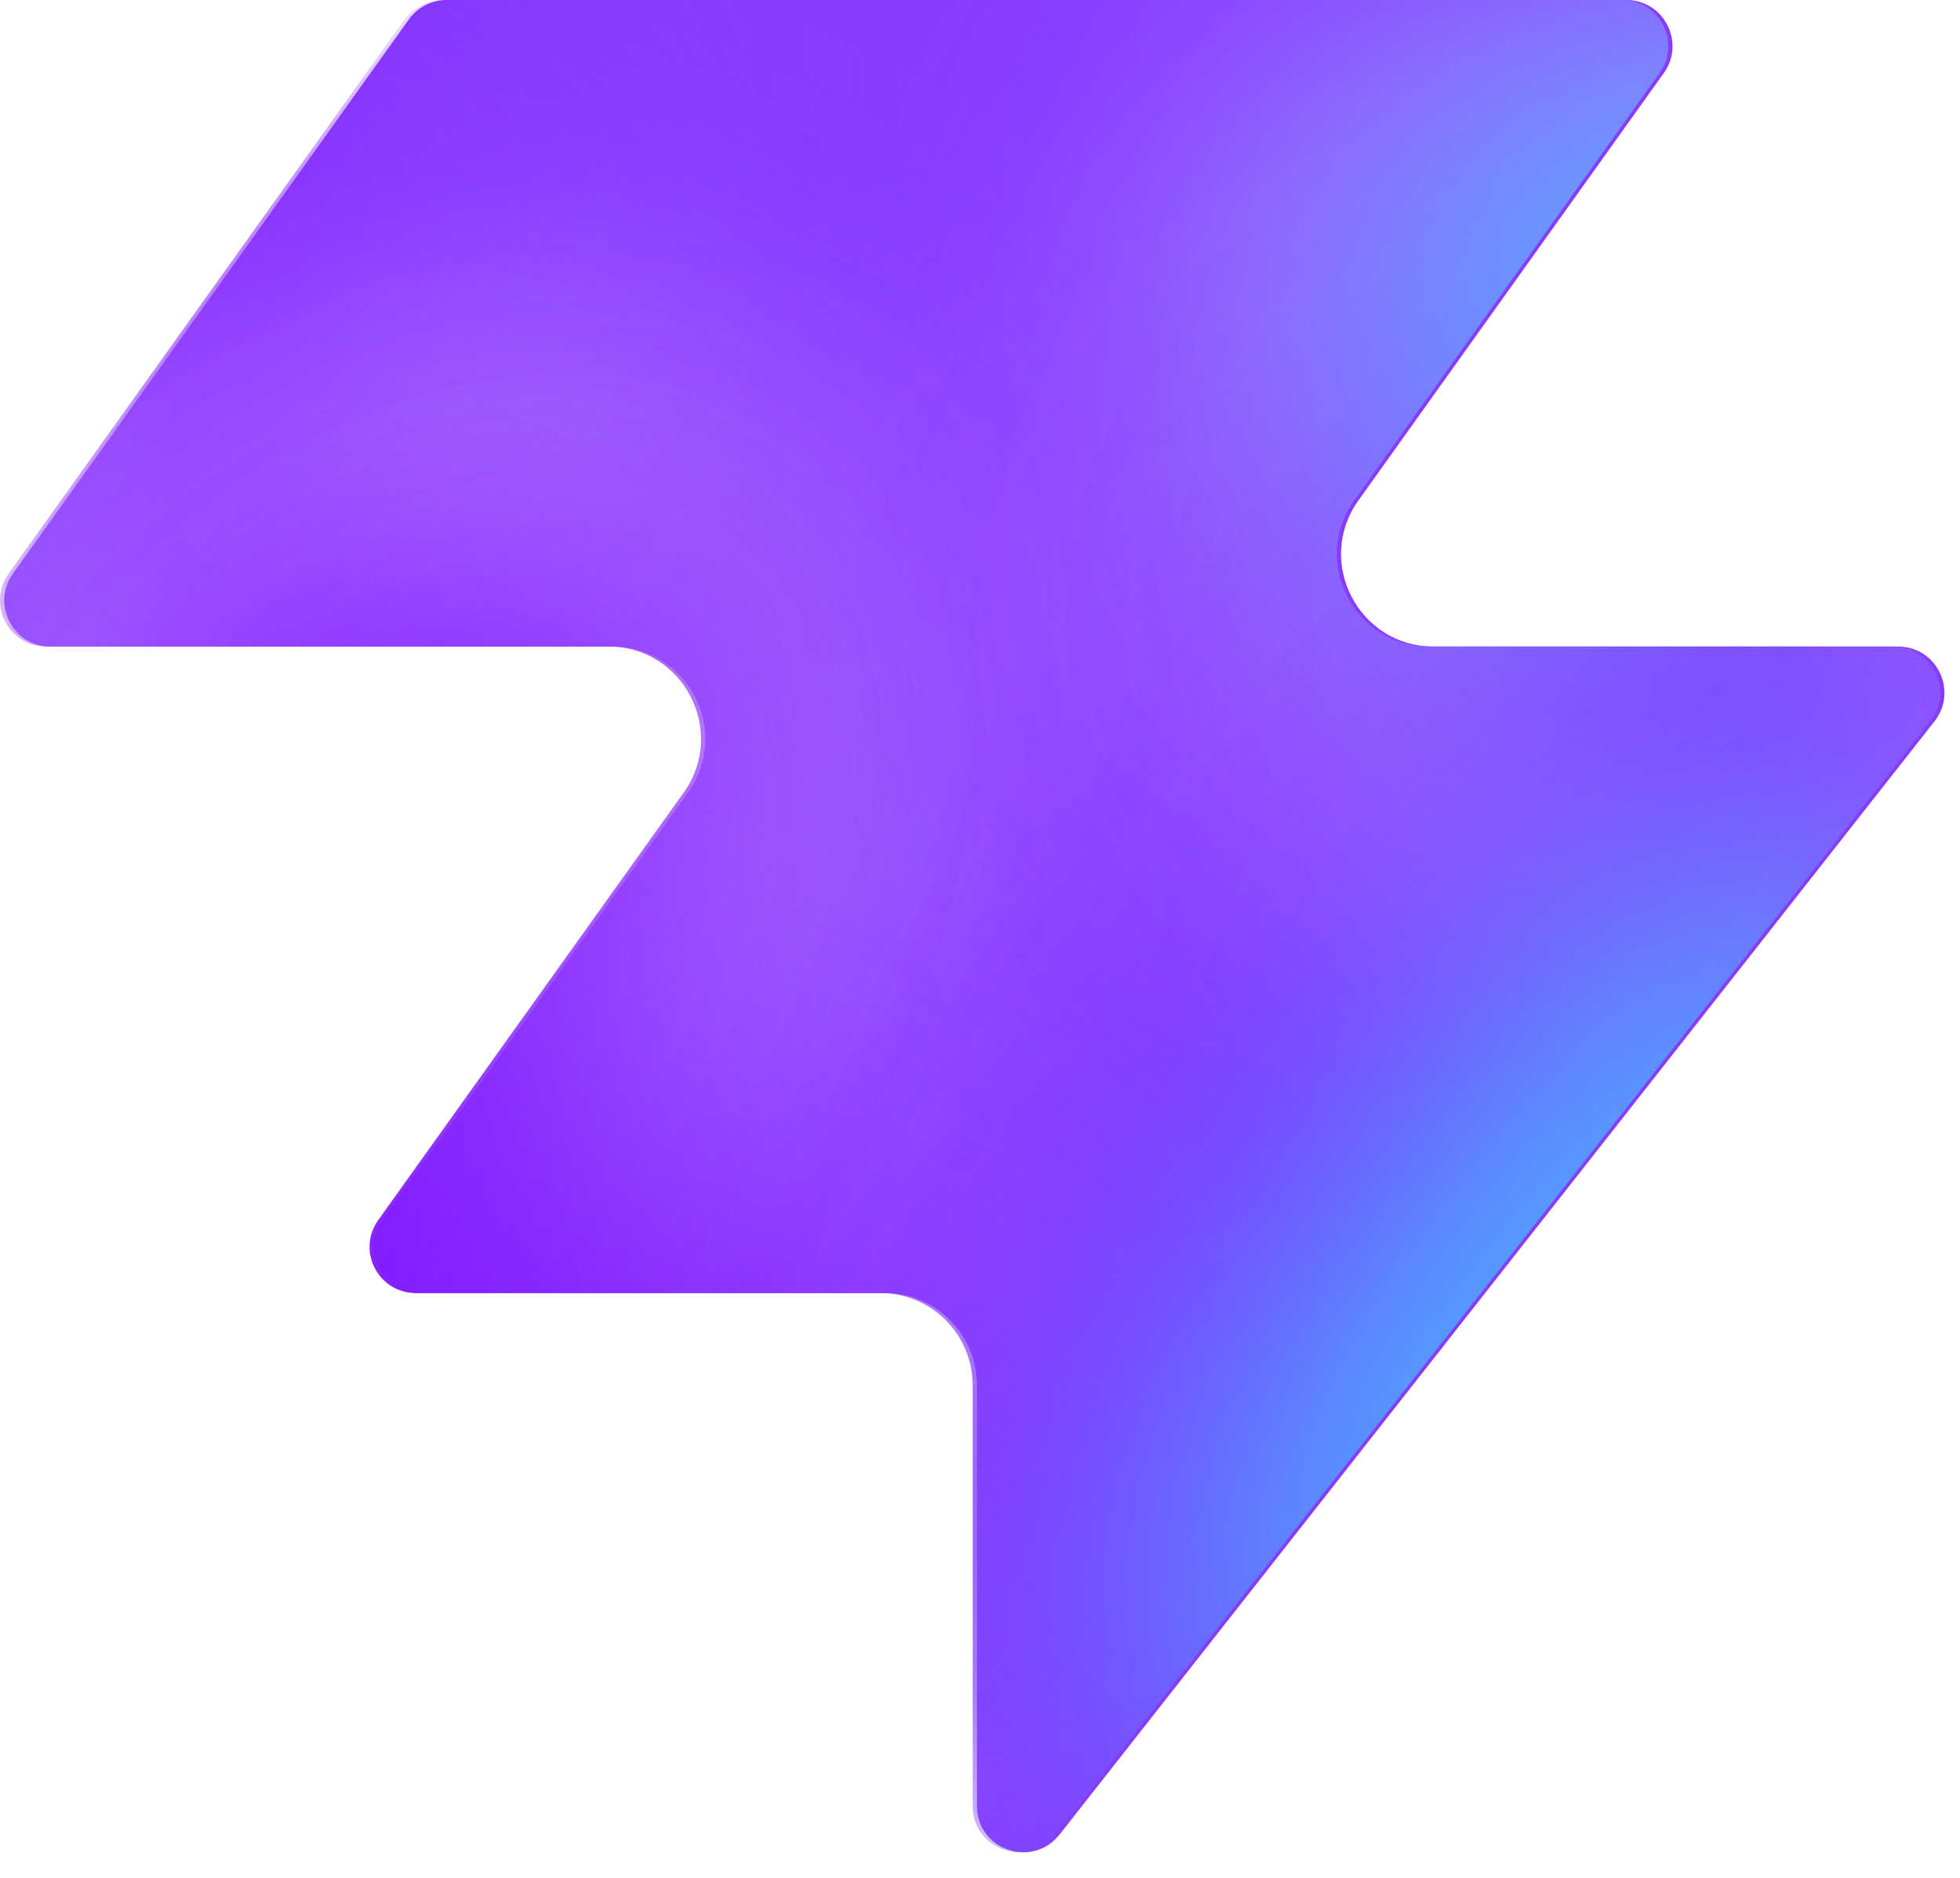
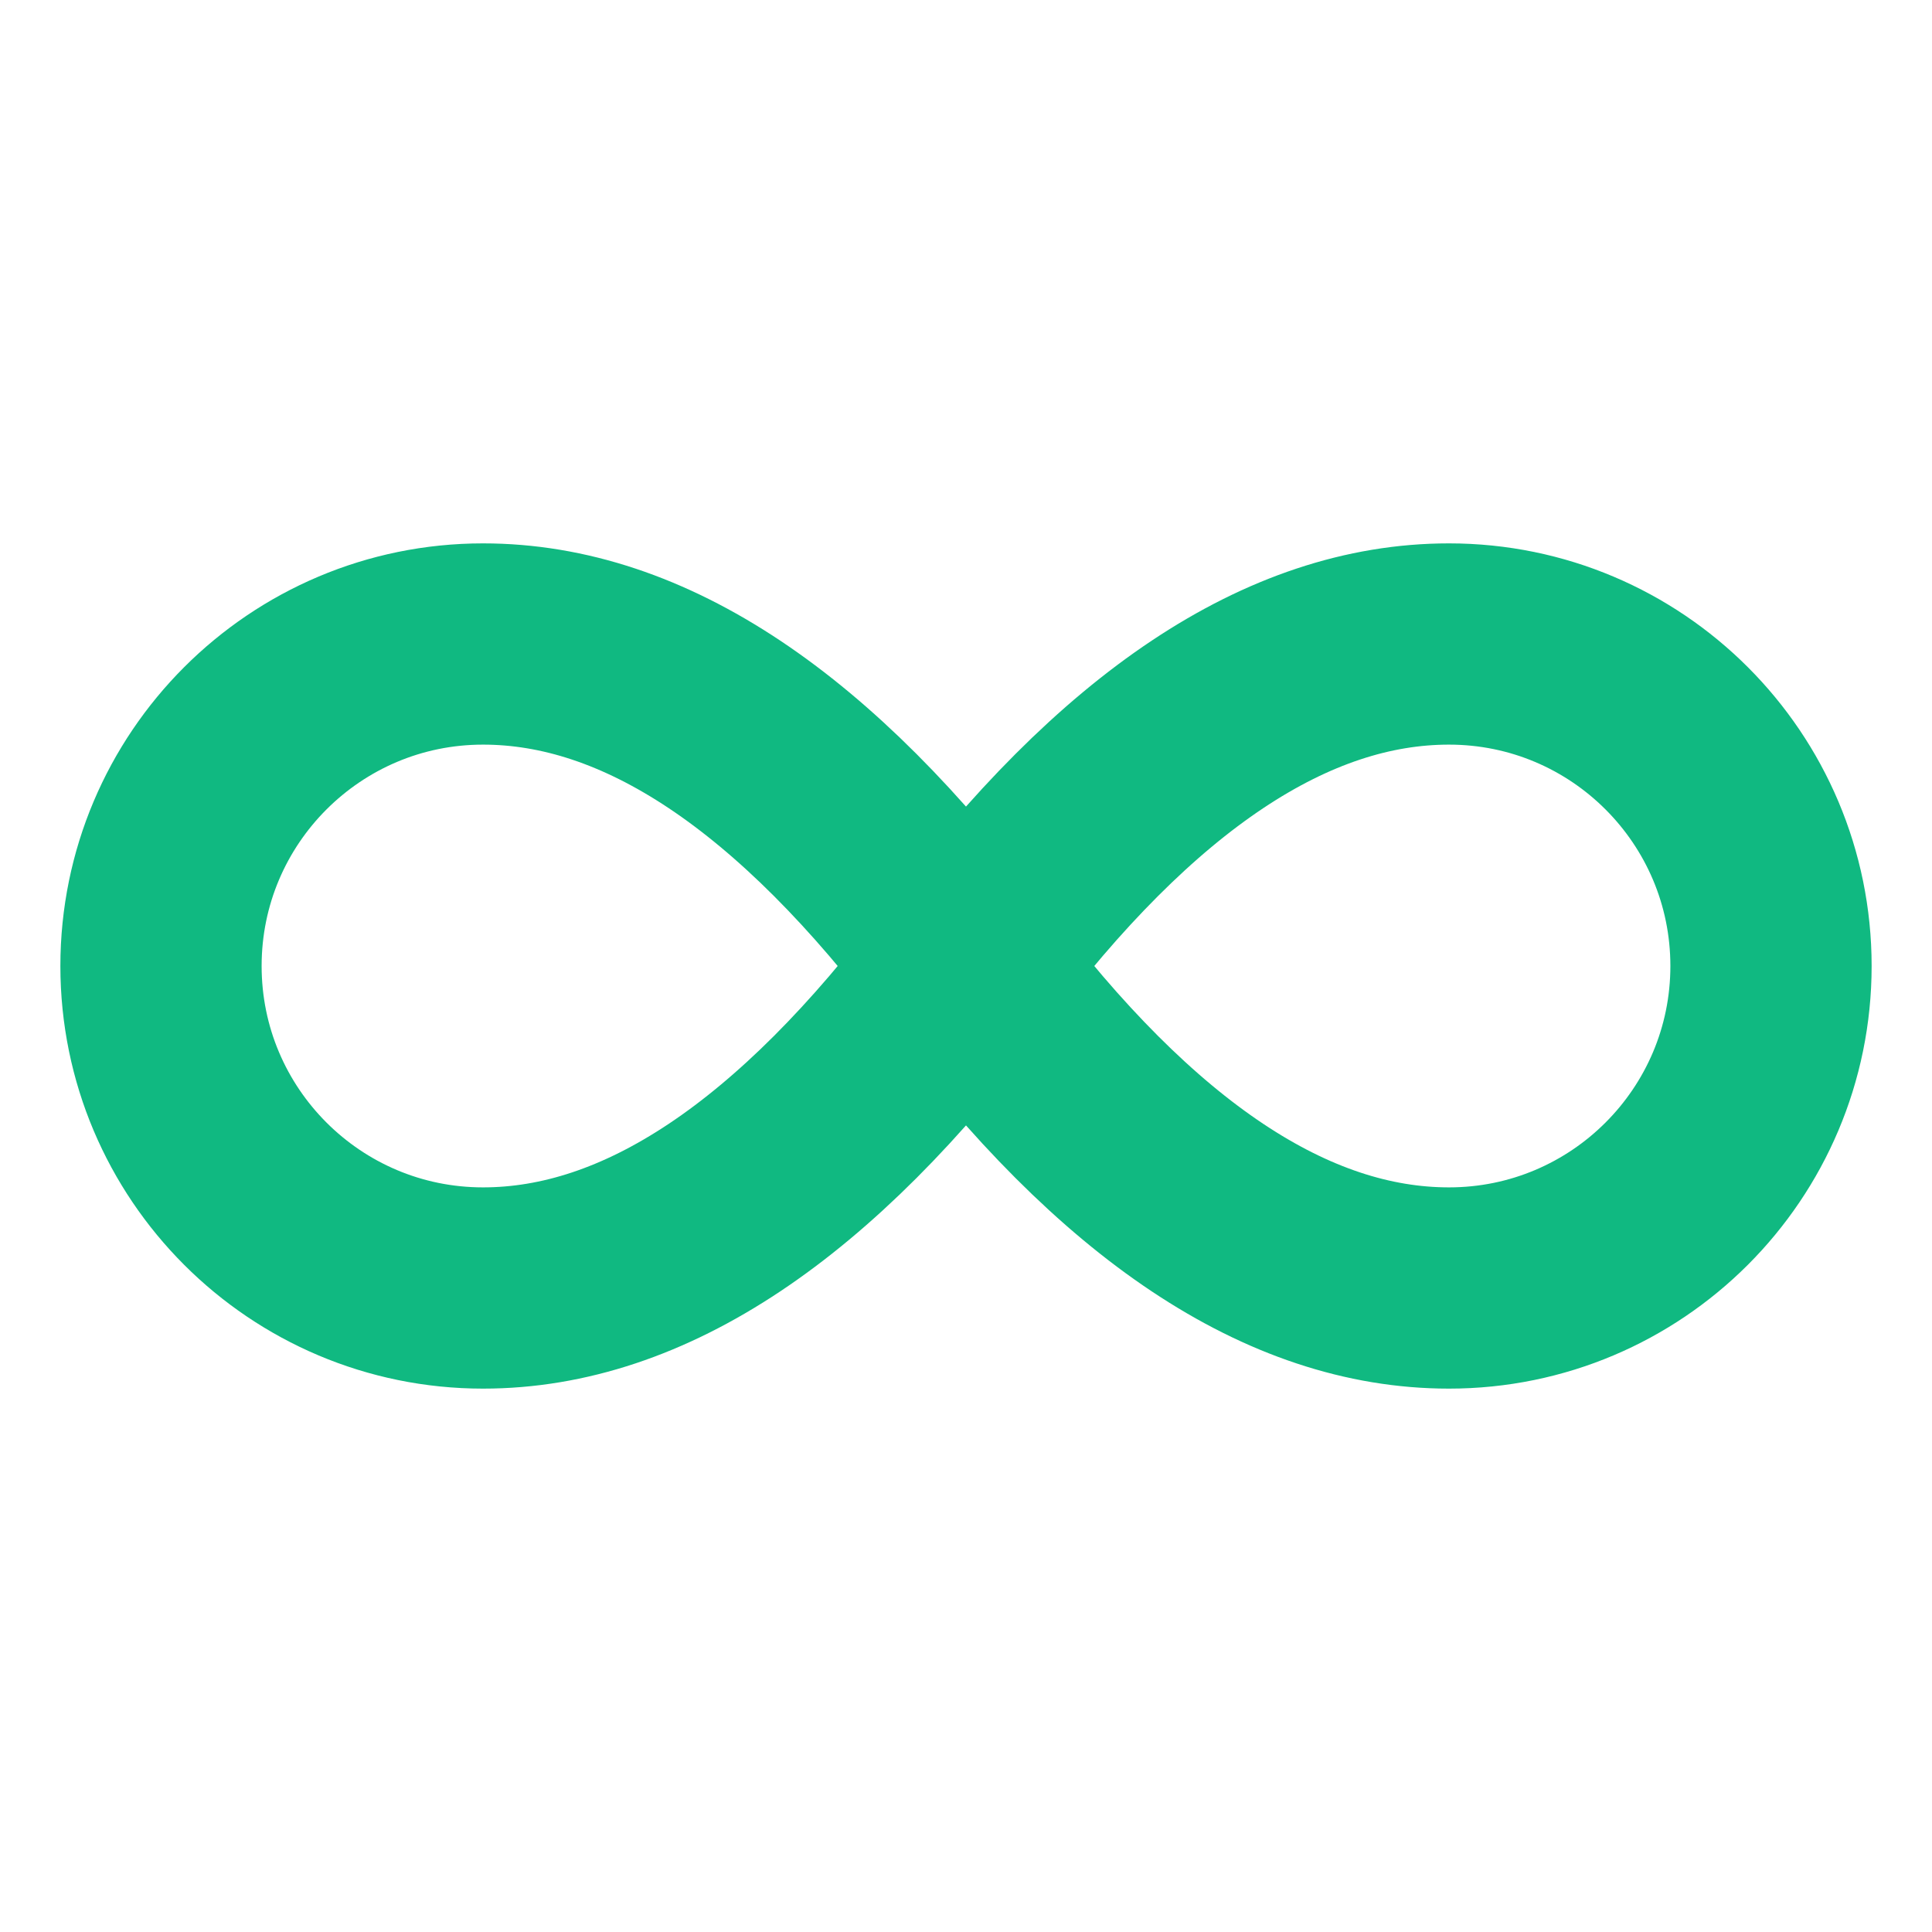
- <svg xmlns="http://www.w3.org/2000/svg" width="48" height="46" fill="none" viewBox="0 0 48 46">
-   <path fill="#863bff" d="M25.946 44.938c-.664.845-2.021.375-2.021-.698V33.937a2.26 2.26 0 0 0-2.262-2.262H10.287c-.92 0-1.456-1.04-.92-1.788l7.48-10.471c1.07-1.497 0-3.578-1.842-3.578H1.237c-.92 0-1.456-1.04-.92-1.788L10.013.474c.214-.297.556-.474.92-.474h28.894c.92 0 1.456 1.04.92 1.788l-7.48 10.471c-1.07 1.498 0 3.579 1.842 3.579h11.377c.943 0 1.473 1.088.89 1.83L25.947 44.94z" style="fill:#863bff;fill:color(display-p3 .525 .23 1);fill-opacity:1" />
-   <mask id="a" width="48" height="46" x="0" y="0" maskUnits="userSpaceOnUse" style="mask-type:alpha">
-     <path fill="#000" d="M25.842 44.938c-.664.844-2.021.375-2.021-.698V33.937a2.26 2.26 0 0 0-2.262-2.262H10.183c-.92 0-1.456-1.04-.92-1.788l7.48-10.471c1.07-1.498 0-3.579-1.842-3.579H1.133c-.92 0-1.456-1.04-.92-1.787L9.91.473c.214-.297.556-.474.92-.474h28.894c.92 0 1.456 1.04.92 1.788l-7.48 10.471c-1.07 1.498 0 3.578 1.842 3.578h11.377c.943 0 1.473 1.088.89 1.832L25.843 44.94z" style="fill:#000;fill-opacity:1" />
-   </mask>
-   <g mask="url(#a)">
-     <g filter="url(#b)">
-       <ellipse cx="5.508" cy="14.704" fill="#ede6ff" rx="5.508" ry="14.704" style="fill:#ede6ff;fill:color(display-p3 .927 .903 1);fill-opacity:1" transform="matrix(.00324 1 1 -.00324 -4.47 31.516)" />
-     </g>
-     <g filter="url(#c)">
-       <ellipse cx="10.399" cy="29.851" fill="#ede6ff" rx="10.399" ry="29.851" style="fill:#ede6ff;fill:color(display-p3 .927 .903 1);fill-opacity:1" transform="matrix(.00324 1 1 -.00324 -39.328 7.883)" />
-     </g>
-     <g filter="url(#d)">
-       <ellipse cx="5.508" cy="30.487" fill="#7e14ff" rx="5.508" ry="30.487" style="fill:#7e14ff;fill:color(display-p3 .492 .077 1);fill-opacity:1" transform="rotate(89.814 -25.913 -14.639)scale(1 -1)" />
-     </g>
-     <g filter="url(#e)">
-       <ellipse cx="5.508" cy="30.599" fill="#7e14ff" rx="5.508" ry="30.599" style="fill:#7e14ff;fill:color(display-p3 .492 .077 1);fill-opacity:1" transform="rotate(89.814 -32.644 -3.334)scale(1 -1)" />
-     </g>
-     <g filter="url(#f)">
-       <ellipse cx="5.508" cy="30.599" fill="#7e14ff" rx="5.508" ry="30.599" style="fill:#7e14ff;fill:color(display-p3 .492 .077 1);fill-opacity:1" transform="matrix(.00324 1 1 -.00324 -34.34 30.47)" />
-     </g>
-     <g filter="url(#g)">
-       <ellipse cx="14.072" cy="22.078" fill="#ede6ff" rx="14.072" ry="22.078" style="fill:#ede6ff;fill:color(display-p3 .927 .903 1);fill-opacity:1" transform="rotate(93.35 24.506 48.493)scale(-1 1)" />
-     </g>
-     <g filter="url(#h)">
-       <ellipse cx="3.47" cy="21.501" fill="#7e14ff" rx="3.47" ry="21.501" style="fill:#7e14ff;fill:color(display-p3 .492 .077 1);fill-opacity:1" transform="rotate(89.009 28.708 47.59)scale(-1 1)" />
-     </g>
-     <g filter="url(#i)">
-       <ellipse cx="3.47" cy="21.501" fill="#7e14ff" rx="3.47" ry="21.501" style="fill:#7e14ff;fill:color(display-p3 .492 .077 1);fill-opacity:1" transform="rotate(89.009 28.708 47.59)scale(-1 1)" />
-     </g>
-     <g filter="url(#j)">
-       <ellipse cx=".387" cy="8.972" fill="#7e14ff" rx="4.407" ry="29.108" style="fill:#7e14ff;fill:color(display-p3 .492 .077 1);fill-opacity:1" transform="rotate(39.51 .387 8.972)" />
-     </g>
-     <g filter="url(#k)">
-       <ellipse cx="47.523" cy="-6.092" fill="#7e14ff" rx="4.407" ry="29.108" style="fill:#7e14ff;fill:color(display-p3 .492 .077 1);fill-opacity:1" transform="rotate(37.892 47.523 -6.092)" />
-     </g>
-     <g filter="url(#l)">
-       <ellipse cx="41.412" cy="6.333" fill="#47bfff" rx="5.971" ry="9.665" style="fill:#47bfff;fill:color(display-p3 .28 .748 1);fill-opacity:1" transform="rotate(37.892 41.412 6.333)" />
-     </g>
-     <g filter="url(#m)">
-       <ellipse cx="-1.879" cy="38.332" fill="#7e14ff" rx="4.407" ry="29.108" style="fill:#7e14ff;fill:color(display-p3 .492 .077 1);fill-opacity:1" transform="rotate(37.892 -1.88 38.332)" />
-     </g>
-     <g filter="url(#n)">
-       <ellipse cx="-1.879" cy="38.332" fill="#7e14ff" rx="4.407" ry="29.108" style="fill:#7e14ff;fill:color(display-p3 .492 .077 1);fill-opacity:1" transform="rotate(37.892 -1.88 38.332)" />
-     </g>
-     <g filter="url(#o)">
-       <ellipse cx="35.651" cy="29.907" fill="#7e14ff" rx="4.407" ry="29.108" style="fill:#7e14ff;fill:color(display-p3 .492 .077 1);fill-opacity:1" transform="rotate(37.892 35.651 29.907)" />
-     </g>
-     <g filter="url(#p)">
-       <ellipse cx="38.418" cy="32.4" fill="#47bfff" rx="5.971" ry="15.297" style="fill:#47bfff;fill:color(display-p3 .28 .748 1);fill-opacity:1" transform="rotate(37.892 38.418 32.4)" />
-     </g>
-   </g>
-   <defs>
-     <filter id="b" width="60.045" height="41.654" x="-19.77" y="16.149" color-interpolation-filters="sRGB" filterUnits="userSpaceOnUse">
-       <feFlood flood-opacity="0" result="BackgroundImageFix" />
-       <feBlend in="SourceGraphic" in2="BackgroundImageFix" result="shape" />
-       <feGaussianBlur result="effect1_foregroundBlur_2002_17158" stdDeviation="7.659" />
-     </filter>
-     <filter id="c" width="90.34" height="51.437" x="-54.613" y="-7.533" color-interpolation-filters="sRGB" filterUnits="userSpaceOnUse">
-       <feFlood flood-opacity="0" result="BackgroundImageFix" />
-       <feBlend in="SourceGraphic" in2="BackgroundImageFix" result="shape" />
-       <feGaussianBlur result="effect1_foregroundBlur_2002_17158" stdDeviation="7.659" />
-     </filter>
-     <filter id="d" width="79.355" height="29.4" x="-49.64" y="2.03" color-interpolation-filters="sRGB" filterUnits="userSpaceOnUse">
-       <feFlood flood-opacity="0" result="BackgroundImageFix" />
-       <feBlend in="SourceGraphic" in2="BackgroundImageFix" result="shape" />
-       <feGaussianBlur result="effect1_foregroundBlur_2002_17158" stdDeviation="4.596" />
-     </filter>
-     <filter id="e" width="79.579" height="29.4" x="-45.045" y="20.029" color-interpolation-filters="sRGB" filterUnits="userSpaceOnUse">
-       <feFlood flood-opacity="0" result="BackgroundImageFix" />
-       <feBlend in="SourceGraphic" in2="BackgroundImageFix" result="shape" />
-       <feGaussianBlur result="effect1_foregroundBlur_2002_17158" stdDeviation="4.596" />
-     </filter>
-     <filter id="f" width="79.579" height="29.4" x="-43.513" y="21.178" color-interpolation-filters="sRGB" filterUnits="userSpaceOnUse">
-       <feFlood flood-opacity="0" result="BackgroundImageFix" />
-       <feBlend in="SourceGraphic" in2="BackgroundImageFix" result="shape" />
-       <feGaussianBlur result="effect1_foregroundBlur_2002_17158" stdDeviation="4.596" />
-     </filter>
-     <filter id="g" width="74.749" height="58.852" x="15.756" y="-17.901" color-interpolation-filters="sRGB" filterUnits="userSpaceOnUse">
-       <feFlood flood-opacity="0" result="BackgroundImageFix" />
-       <feBlend in="SourceGraphic" in2="BackgroundImageFix" result="shape" />
-       <feGaussianBlur result="effect1_foregroundBlur_2002_17158" stdDeviation="7.659" />
-     </filter>
-     <filter id="h" width="61.377" height="25.362" x="23.548" y="2.284" color-interpolation-filters="sRGB" filterUnits="userSpaceOnUse">
-       <feFlood flood-opacity="0" result="BackgroundImageFix" />
-       <feBlend in="SourceGraphic" in2="BackgroundImageFix" result="shape" />
-       <feGaussianBlur result="effect1_foregroundBlur_2002_17158" stdDeviation="4.596" />
-     </filter>
-     <filter id="i" width="61.377" height="25.362" x="23.548" y="2.284" color-interpolation-filters="sRGB" filterUnits="userSpaceOnUse">
-       <feFlood flood-opacity="0" result="BackgroundImageFix" />
-       <feBlend in="SourceGraphic" in2="BackgroundImageFix" result="shape" />
-       <feGaussianBlur result="effect1_foregroundBlur_2002_17158" stdDeviation="4.596" />
-     </filter>
-     <filter id="j" width="56.045" height="63.649" x="-27.636" y="-22.853" color-interpolation-filters="sRGB" filterUnits="userSpaceOnUse">
-       <feFlood flood-opacity="0" result="BackgroundImageFix" />
-       <feBlend in="SourceGraphic" in2="BackgroundImageFix" result="shape" />
-       <feGaussianBlur result="effect1_foregroundBlur_2002_17158" stdDeviation="4.596" />
-     </filter>
-     <filter id="k" width="54.814" height="64.646" x="20.116" y="-38.415" color-interpolation-filters="sRGB" filterUnits="userSpaceOnUse">
-       <feFlood flood-opacity="0" result="BackgroundImageFix" />
-       <feBlend in="SourceGraphic" in2="BackgroundImageFix" result="shape" />
-       <feGaussianBlur result="effect1_foregroundBlur_2002_17158" stdDeviation="4.596" />
-     </filter>
-     <filter id="l" width="33.541" height="35.313" x="24.641" y="-11.323" color-interpolation-filters="sRGB" filterUnits="userSpaceOnUse">
-       <feFlood flood-opacity="0" result="BackgroundImageFix" />
-       <feBlend in="SourceGraphic" in2="BackgroundImageFix" result="shape" />
-       <feGaussianBlur result="effect1_foregroundBlur_2002_17158" stdDeviation="4.596" />
-     </filter>
-     <filter id="m" width="54.814" height="64.646" x="-29.286" y="6.009" color-interpolation-filters="sRGB" filterUnits="userSpaceOnUse">
-       <feFlood flood-opacity="0" result="BackgroundImageFix" />
-       <feBlend in="SourceGraphic" in2="BackgroundImageFix" result="shape" />
-       <feGaussianBlur result="effect1_foregroundBlur_2002_17158" stdDeviation="4.596" />
-     </filter>
-     <filter id="n" width="54.814" height="64.646" x="-29.286" y="6.009" color-interpolation-filters="sRGB" filterUnits="userSpaceOnUse">
-       <feFlood flood-opacity="0" result="BackgroundImageFix" />
-       <feBlend in="SourceGraphic" in2="BackgroundImageFix" result="shape" />
-       <feGaussianBlur result="effect1_foregroundBlur_2002_17158" stdDeviation="4.596" />
-     </filter>
-     <filter id="o" width="54.814" height="64.646" x="8.244" y="-2.416" color-interpolation-filters="sRGB" filterUnits="userSpaceOnUse">
-       <feFlood flood-opacity="0" result="BackgroundImageFix" />
-       <feBlend in="SourceGraphic" in2="BackgroundImageFix" result="shape" />
-       <feGaussianBlur result="effect1_foregroundBlur_2002_17158" stdDeviation="4.596" />
-     </filter>
-     <filter id="p" width="39.409" height="43.623" x="18.713" y="10.588" color-interpolation-filters="sRGB" filterUnits="userSpaceOnUse">
-       <feFlood flood-opacity="0" result="BackgroundImageFix" />
-       <feBlend in="SourceGraphic" in2="BackgroundImageFix" result="shape" />
-       <feGaussianBlur result="effect1_foregroundBlur_2002_17158" stdDeviation="4.596" />
-     </filter>
-   </defs>
+ <svg xmlns="http://www.w3.org/2000/svg" viewBox="0 0 24 24" fill="none" stroke="#10b981" stroke-width="2.5" stroke-linecap="round" stroke-linejoin="round">
+   <path d="M12 12c-2-2.67-4-4-6-4a4 4 0 1 0 0 8c2 0 4-1.33 6-4Zm0 0c2 2.67 4 4 6 4a4 4 0 1 0 0-8c-2 0-4 1.33-6 4Z" />
</svg>
